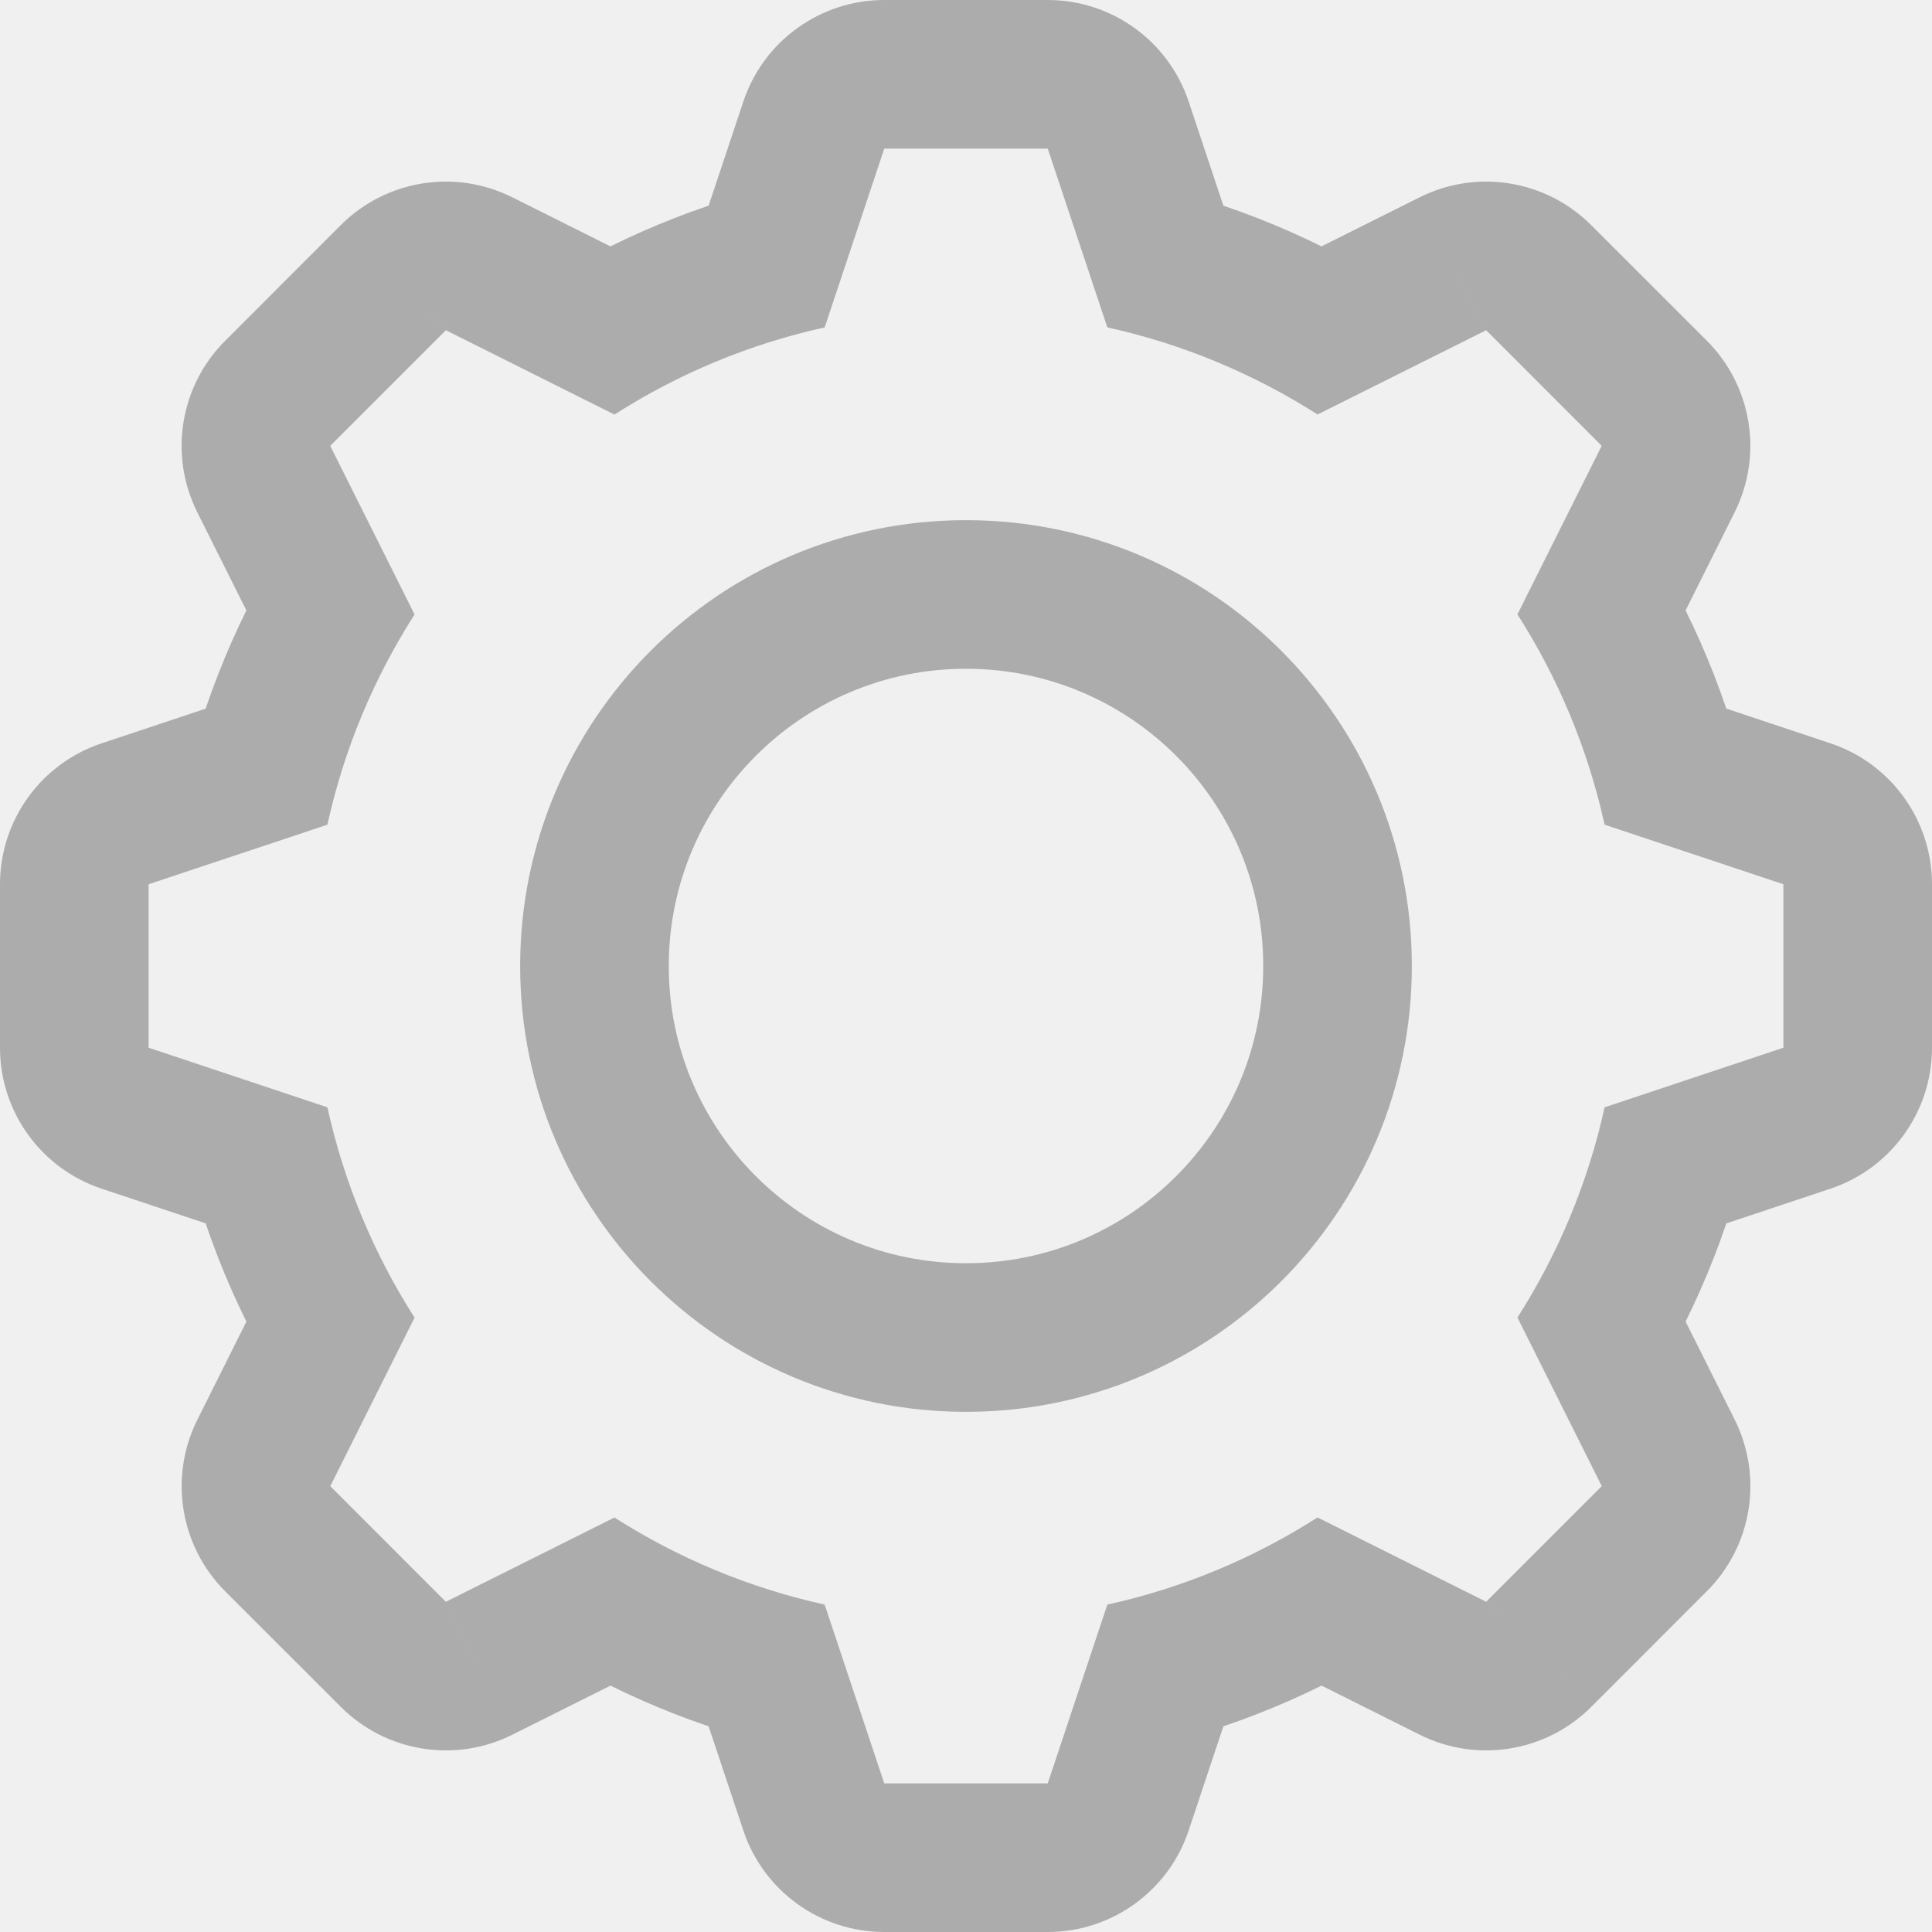
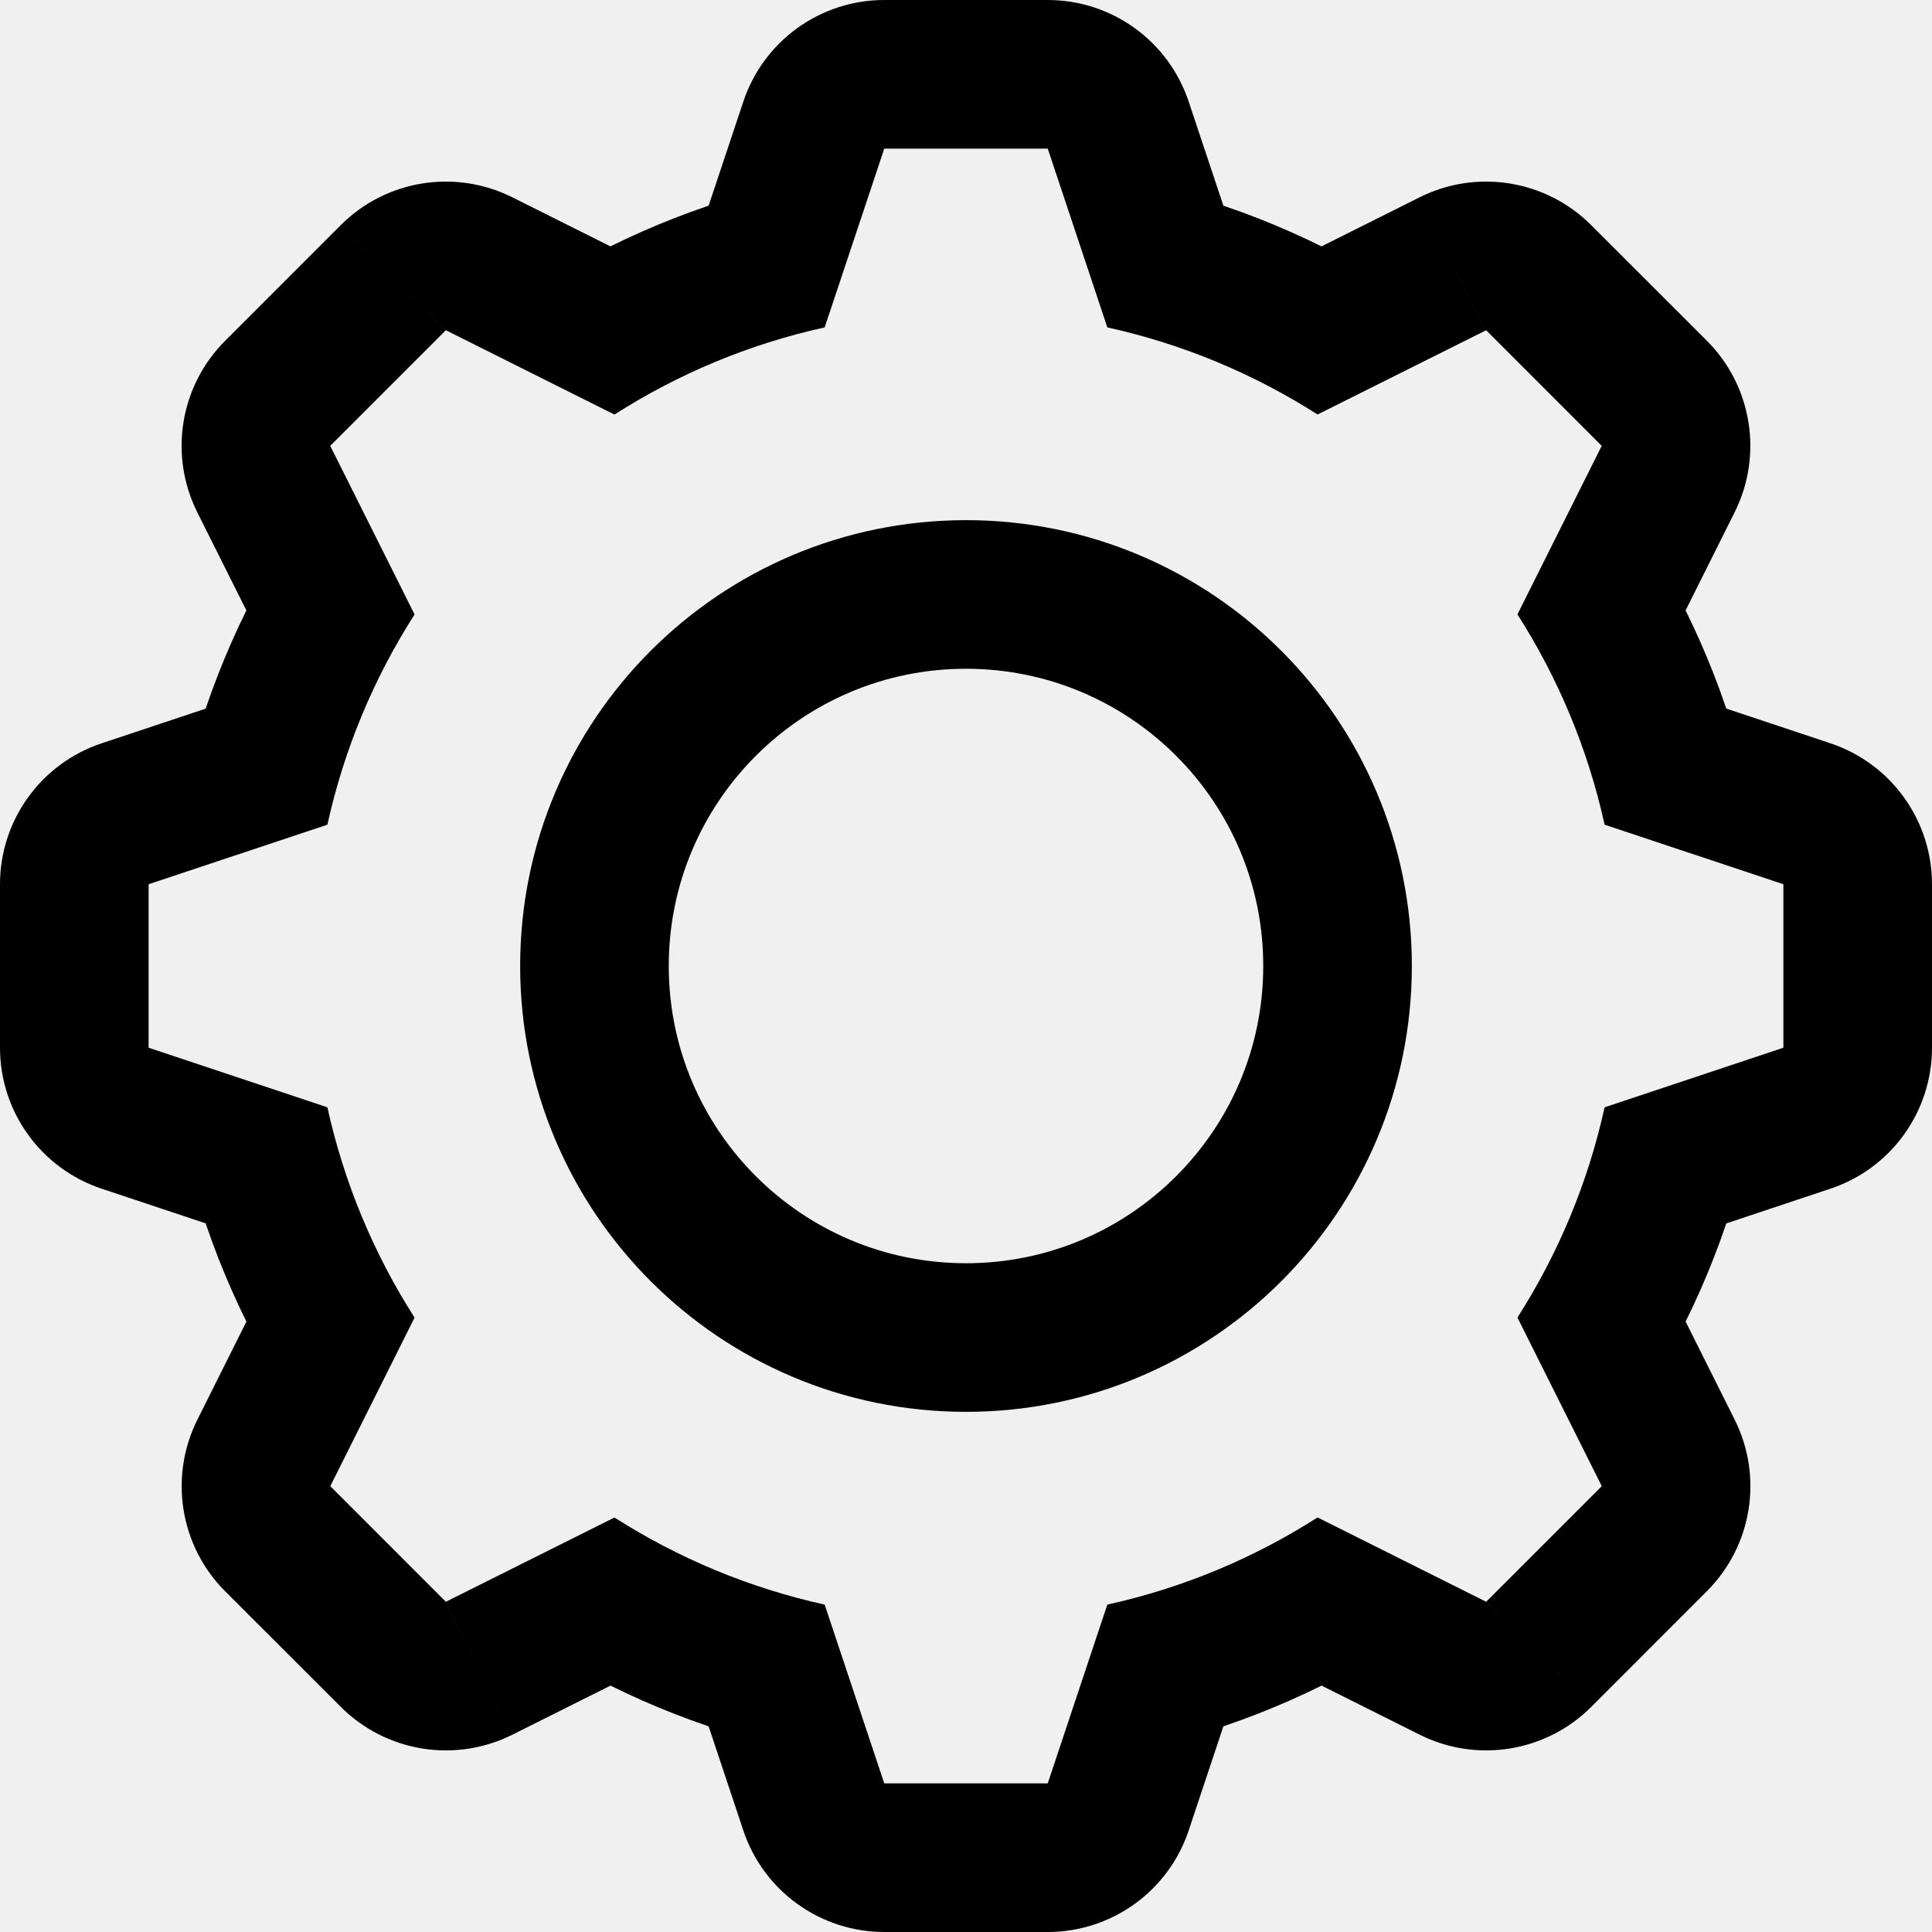
<svg xmlns="http://www.w3.org/2000/svg" width="26" height="26" viewBox="0 0 26 26" fill="none">
-   <circle cx="13" cy="13" r="5" stroke="#ACACAC" stroke-width="2" />
+   <circle cx="13" cy="13" r="5" stroke="currentColor" stroke-width="2" />
  <mask id="path-2-outside-1_6138_33203" maskUnits="userSpaceOnUse" x="0" y="0" width="26" height="26" fill="black">
    <rect fill="white" width="26" height="26" />
    <path fill-rule="evenodd" clip-rule="evenodd" d="M11.9 2H14.1L14.902 4.406C15.923 4.631 16.877 5.033 17.731 5.578L20 4.444L21.555 6L20.421 8.268C20.967 9.122 21.369 10.077 21.594 11.098L24 11.9V14.1L21.594 14.902C21.369 15.923 20.967 16.877 20.421 17.731L21.556 20L20 21.556L17.731 20.421C16.877 20.967 15.923 21.369 14.902 21.594L14.1 24H11.9L11.098 21.594C10.077 21.369 9.123 20.967 8.269 20.422L6 21.556L4.445 20L5.579 17.732C5.033 16.878 4.631 15.923 4.406 14.902L2 14.1V11.9L4.406 11.098C4.631 10.077 5.033 9.123 5.579 8.269L4.444 6L6 4.444L8.269 5.579C9.123 5.033 10.077 4.631 11.098 4.406L11.9 2Z" />
  </mask>
-   <path d="M14.1 2L15.997 1.368C15.725 0.551 14.961 0 14.1 0V2ZM11.9 2V0C11.039 0 10.275 0.551 10.003 1.368L11.9 2ZM14.902 4.406L13.005 5.039C13.227 5.706 13.784 6.208 14.472 6.359L14.902 4.406ZM17.731 5.578L16.654 7.264C17.247 7.643 17.996 7.682 18.625 7.367L17.731 5.578ZM20 4.444L21.414 3.03C20.805 2.421 19.875 2.27 19.105 2.655L20 4.444ZM21.555 6L23.344 6.894C23.729 6.124 23.578 5.194 22.97 4.585L21.555 6ZM20.421 8.268L18.632 7.374C18.317 8.003 18.357 8.752 18.736 9.345L20.421 8.268ZM21.594 11.098L19.641 11.528C19.792 12.216 20.294 12.773 20.962 12.995L21.594 11.098ZM24 11.9H26C26 11.039 25.449 10.275 24.633 10.003L24 11.9ZM24 14.1L24.633 15.997C25.449 15.725 26 14.961 26 14.1H24ZM21.594 14.902L20.962 13.005C20.294 13.227 19.792 13.784 19.641 14.472L21.594 14.902ZM20.421 17.731L18.736 16.654C18.357 17.247 18.318 17.996 18.633 18.625L20.421 17.731ZM21.556 20L22.97 21.414C23.579 20.806 23.73 19.876 23.345 19.106L21.556 20ZM20 21.556L19.106 23.345C19.876 23.73 20.806 23.579 21.415 22.97L20 21.556ZM17.731 20.421L18.626 18.632C17.996 18.318 17.248 18.357 16.654 18.736L17.731 20.421ZM14.902 21.594L14.472 19.641C13.784 19.792 13.227 20.294 13.005 20.962L14.902 21.594ZM14.1 24V26C14.961 26 15.725 25.449 15.997 24.633L14.1 24ZM11.9 24L10.003 24.633C10.275 25.449 11.039 26 11.9 26V24ZM11.098 21.594L12.995 20.962C12.773 20.294 12.216 19.792 11.528 19.641L11.098 21.594ZM8.269 20.422L9.346 18.736C8.753 18.357 8.004 18.318 7.375 18.633L8.269 20.422ZM6 21.556L4.586 22.97C5.195 23.579 6.125 23.73 6.895 23.345L6 21.556ZM4.445 20L2.656 19.106C2.271 19.876 2.422 20.806 3.03 21.415L4.445 20ZM5.579 17.732L7.368 18.626C7.683 17.997 7.643 17.248 7.264 16.655L5.579 17.732ZM4.406 14.902L6.359 14.472C6.208 13.784 5.706 13.227 5.039 13.005L4.406 14.902ZM2 14.1H0C0 14.961 0.551 15.725 1.368 15.997L2 14.1ZM2 11.9L1.368 10.003C0.551 10.275 0 11.039 0 11.9H2ZM4.406 11.098L5.039 12.995C5.706 12.773 6.208 12.216 6.359 11.528L4.406 11.098ZM5.579 8.269L7.264 9.346C7.643 8.753 7.682 8.004 7.367 7.375L5.579 8.269ZM4.444 6L3.03 4.586C2.421 5.194 2.27 6.124 2.655 6.894L4.444 6ZM6 4.444L6.894 2.655C6.124 2.27 5.194 2.421 4.585 3.03L6 4.444ZM8.269 5.579L7.374 7.368C8.004 7.682 8.752 7.643 9.346 7.264L8.269 5.579ZM11.098 4.406L11.528 6.359C12.216 6.208 12.773 5.706 12.995 5.039L11.098 4.406ZM14.1 0H11.9V4H14.1V0ZM16.799 3.774L15.997 1.368L12.203 2.632L13.005 5.039L16.799 3.774ZM18.807 3.893C17.759 3.224 16.587 2.729 15.332 2.453L14.472 6.359C15.258 6.533 15.994 6.842 16.654 7.264L18.807 3.893ZM18.625 7.367L20.894 6.233L19.105 2.655L16.836 3.79L18.625 7.367ZM18.585 5.858L20.141 7.414L22.97 4.585L21.414 3.03L18.585 5.858ZM19.767 5.105L18.632 7.374L22.21 9.163L23.344 6.894L19.767 5.105ZM23.547 10.668C23.27 9.412 22.776 8.24 22.106 7.191L18.736 9.345C19.157 10.005 19.467 10.741 19.641 11.528L23.547 10.668ZM24.633 10.003L22.226 9.201L20.962 12.995L23.367 13.797L24.633 10.003ZM26 14.1V11.9H22V14.1H26ZM22.226 16.799L24.633 15.997L23.367 12.203L20.962 13.005L22.226 16.799ZM22.107 18.808C22.776 17.76 23.271 16.587 23.547 15.332L19.641 14.472C19.467 15.258 19.157 15.994 18.736 16.654L22.107 18.808ZM23.345 19.106L22.21 16.837L18.633 18.625L19.767 20.895L23.345 19.106ZM21.415 22.97L22.97 21.414L20.142 18.586L18.586 20.142L21.415 22.97ZM16.837 22.21L19.106 23.345L20.895 19.767L18.626 18.632L16.837 22.21ZM15.332 23.547C16.587 23.271 17.76 22.776 18.808 22.107L16.654 18.736C15.995 19.157 15.258 19.467 14.472 19.641L15.332 23.547ZM15.997 24.633L16.799 22.226L13.005 20.962L12.203 23.367L15.997 24.633ZM11.9 26H14.1V22H11.9V26ZM9.201 22.226L10.003 24.633L13.797 23.367L12.995 20.962L9.201 22.226ZM7.193 22.107C8.241 22.776 9.413 23.271 10.668 23.547L11.528 19.641C10.742 19.467 10.006 19.157 9.346 18.736L7.193 22.107ZM6.895 23.345L9.164 22.21L7.375 18.633L5.106 19.767L6.895 23.345ZM3.03 21.415L4.586 22.97L7.415 20.142L5.859 18.586L3.03 21.415ZM3.79 16.837L2.656 19.106L6.234 20.895L7.368 18.626L3.79 16.837ZM2.453 15.332C2.729 16.588 3.224 17.76 3.894 18.808L7.264 16.655C6.843 15.995 6.533 15.259 6.359 14.472L2.453 15.332ZM1.368 15.997L3.774 16.799L5.039 13.005L2.632 12.203L1.368 15.997ZM0 11.9V14.1H4V11.9H0ZM3.774 9.201L1.368 10.003L2.632 13.797L5.039 12.995L3.774 9.201ZM3.893 7.192C3.224 8.24 2.729 9.413 2.453 10.668L6.359 11.528C6.533 10.742 6.843 10.006 7.264 9.346L3.893 7.192ZM2.655 6.894L3.79 9.163L7.367 7.375L6.233 5.105L2.655 6.894ZM4.585 3.03L3.03 4.586L5.858 7.414L7.414 5.858L4.585 3.03ZM9.163 3.79L6.894 2.655L5.105 6.233L7.374 7.368L9.163 3.79ZM10.668 2.453C9.413 2.729 8.24 3.224 7.192 3.893L9.346 7.264C10.005 6.843 10.742 6.533 11.528 6.359L10.668 2.453ZM10.003 1.368L9.201 3.774L12.995 5.039L13.797 2.632L10.003 1.368Z" fill="#ACACAC" mask="url(#path-2-outside-1_6138_33203)" />
+   <path d="M14.1 2L15.997 1.368C15.725 0.551 14.961 0 14.1 0V2ZM11.9 2V0C11.039 0 10.275 0.551 10.003 1.368L11.9 2ZM14.902 4.406L13.005 5.039C13.227 5.706 13.784 6.208 14.472 6.359L14.902 4.406ZM17.731 5.578L16.654 7.264C17.247 7.643 17.996 7.682 18.625 7.367L17.731 5.578ZM20 4.444L21.414 3.03C20.805 2.421 19.875 2.27 19.105 2.655L20 4.444ZM21.555 6L23.344 6.894C23.729 6.124 23.578 5.194 22.97 4.585L21.555 6ZM20.421 8.268L18.632 7.374C18.317 8.003 18.357 8.752 18.736 9.345L20.421 8.268ZM21.594 11.098L19.641 11.528C19.792 12.216 20.294 12.773 20.962 12.995L21.594 11.098ZM24 11.9H26C26 11.039 25.449 10.275 24.633 10.003L24 11.9ZM24 14.1L24.633 15.997C25.449 15.725 26 14.961 26 14.1H24ZM21.594 14.902L20.962 13.005C20.294 13.227 19.792 13.784 19.641 14.472L21.594 14.902ZM20.421 17.731L18.736 16.654C18.357 17.247 18.318 17.996 18.633 18.625L20.421 17.731ZM21.556 20L22.97 21.414C23.579 20.806 23.73 19.876 23.345 19.106L21.556 20ZM20 21.556L19.106 23.345C19.876 23.73 20.806 23.579 21.415 22.97L20 21.556ZM17.731 20.421L18.626 18.632C17.996 18.318 17.248 18.357 16.654 18.736L17.731 20.421ZM14.902 21.594L14.472 19.641C13.784 19.792 13.227 20.294 13.005 20.962L14.902 21.594ZM14.1 24V26C14.961 26 15.725 25.449 15.997 24.633L14.1 24ZM11.9 24L10.003 24.633C10.275 25.449 11.039 26 11.9 26V24ZM11.098 21.594L12.995 20.962C12.773 20.294 12.216 19.792 11.528 19.641L11.098 21.594ZM8.269 20.422L9.346 18.736C8.753 18.357 8.004 18.318 7.375 18.633L8.269 20.422ZM6 21.556L4.586 22.97C5.195 23.579 6.125 23.73 6.895 23.345L6 21.556ZM4.445 20L2.656 19.106C2.271 19.876 2.422 20.806 3.03 21.415L4.445 20ZM5.579 17.732L7.368 18.626C7.683 17.997 7.643 17.248 7.264 16.655L5.579 17.732ZM4.406 14.902L6.359 14.472C6.208 13.784 5.706 13.227 5.039 13.005L4.406 14.902ZM2 14.1H0C0 14.961 0.551 15.725 1.368 15.997L2 14.1ZM2 11.9L1.368 10.003C0.551 10.275 0 11.039 0 11.9H2ZM4.406 11.098L5.039 12.995C5.706 12.773 6.208 12.216 6.359 11.528L4.406 11.098ZM5.579 8.269L7.264 9.346C7.643 8.753 7.682 8.004 7.367 7.375L5.579 8.269ZM4.444 6L3.03 4.586C2.421 5.194 2.27 6.124 2.655 6.894L4.444 6ZM6 4.444L6.894 2.655C6.124 2.27 5.194 2.421 4.585 3.03L6 4.444ZM8.269 5.579L7.374 7.368C8.004 7.682 8.752 7.643 9.346 7.264L8.269 5.579ZM11.098 4.406L11.528 6.359C12.216 6.208 12.773 5.706 12.995 5.039L11.098 4.406ZM14.1 0H11.9V4H14.1V0ZM16.799 3.774L15.997 1.368L12.203 2.632L13.005 5.039L16.799 3.774ZM18.807 3.893C17.759 3.224 16.587 2.729 15.332 2.453L14.472 6.359C15.258 6.533 15.994 6.842 16.654 7.264L18.807 3.893ZM18.625 7.367L20.894 6.233L19.105 2.655L16.836 3.79L18.625 7.367ZM18.585 5.858L20.141 7.414L22.97 4.585L21.414 3.03L18.585 5.858ZM19.767 5.105L18.632 7.374L22.21 9.163L23.344 6.894L19.767 5.105ZM23.547 10.668C23.27 9.412 22.776 8.24 22.106 7.191L18.736 9.345C19.157 10.005 19.467 10.741 19.641 11.528L23.547 10.668ZM24.633 10.003L22.226 9.201L20.962 12.995L23.367 13.797L24.633 10.003ZM26 14.1V11.9H22V14.1H26ZM22.226 16.799L24.633 15.997L23.367 12.203L20.962 13.005L22.226 16.799ZM22.107 18.808C22.776 17.76 23.271 16.587 23.547 15.332L19.641 14.472C19.467 15.258 19.157 15.994 18.736 16.654L22.107 18.808ZM23.345 19.106L22.21 16.837L18.633 18.625L19.767 20.895L23.345 19.106ZM21.415 22.97L22.97 21.414L20.142 18.586L18.586 20.142L21.415 22.97ZM16.837 22.21L19.106 23.345L20.895 19.767L18.626 18.632L16.837 22.21ZM15.332 23.547C16.587 23.271 17.76 22.776 18.808 22.107L16.654 18.736C15.995 19.157 15.258 19.467 14.472 19.641L15.332 23.547ZM15.997 24.633L16.799 22.226L13.005 20.962L12.203 23.367L15.997 24.633ZM11.9 26H14.1V22H11.9V26ZM9.201 22.226L10.003 24.633L13.797 23.367L12.995 20.962L9.201 22.226ZM7.193 22.107C8.241 22.776 9.413 23.271 10.668 23.547L11.528 19.641C10.742 19.467 10.006 19.157 9.346 18.736L7.193 22.107ZM6.895 23.345L9.164 22.21L7.375 18.633L5.106 19.767L6.895 23.345ZM3.03 21.415L4.586 22.97L7.415 20.142L5.859 18.586L3.03 21.415ZM3.79 16.837L2.656 19.106L6.234 20.895L7.368 18.626L3.79 16.837ZM2.453 15.332C2.729 16.588 3.224 17.76 3.894 18.808L7.264 16.655C6.843 15.995 6.533 15.259 6.359 14.472L2.453 15.332ZM1.368 15.997L3.774 16.799L5.039 13.005L2.632 12.203L1.368 15.997ZM0 11.9V14.1H4V11.9H0ZM3.774 9.201L1.368 10.003L2.632 13.797L5.039 12.995L3.774 9.201ZM3.893 7.192C3.224 8.24 2.729 9.413 2.453 10.668L6.359 11.528C6.533 10.742 6.843 10.006 7.264 9.346L3.893 7.192ZM2.655 6.894L3.79 9.163L7.367 7.375L6.233 5.105L2.655 6.894ZM4.585 3.03L3.03 4.586L5.858 7.414L7.414 5.858L4.585 3.03ZM9.163 3.79L6.894 2.655L5.105 6.233L7.374 7.368L9.163 3.79ZM10.668 2.453C9.413 2.729 8.24 3.224 7.192 3.893L9.346 7.264C10.005 6.843 10.742 6.533 11.528 6.359L10.668 2.453ZM10.003 1.368L9.201 3.774L12.995 5.039L13.797 2.632L10.003 1.368Z" fill="currentColor" mask="url(#path-2-outside-1_6138_33203)" />
</svg>
